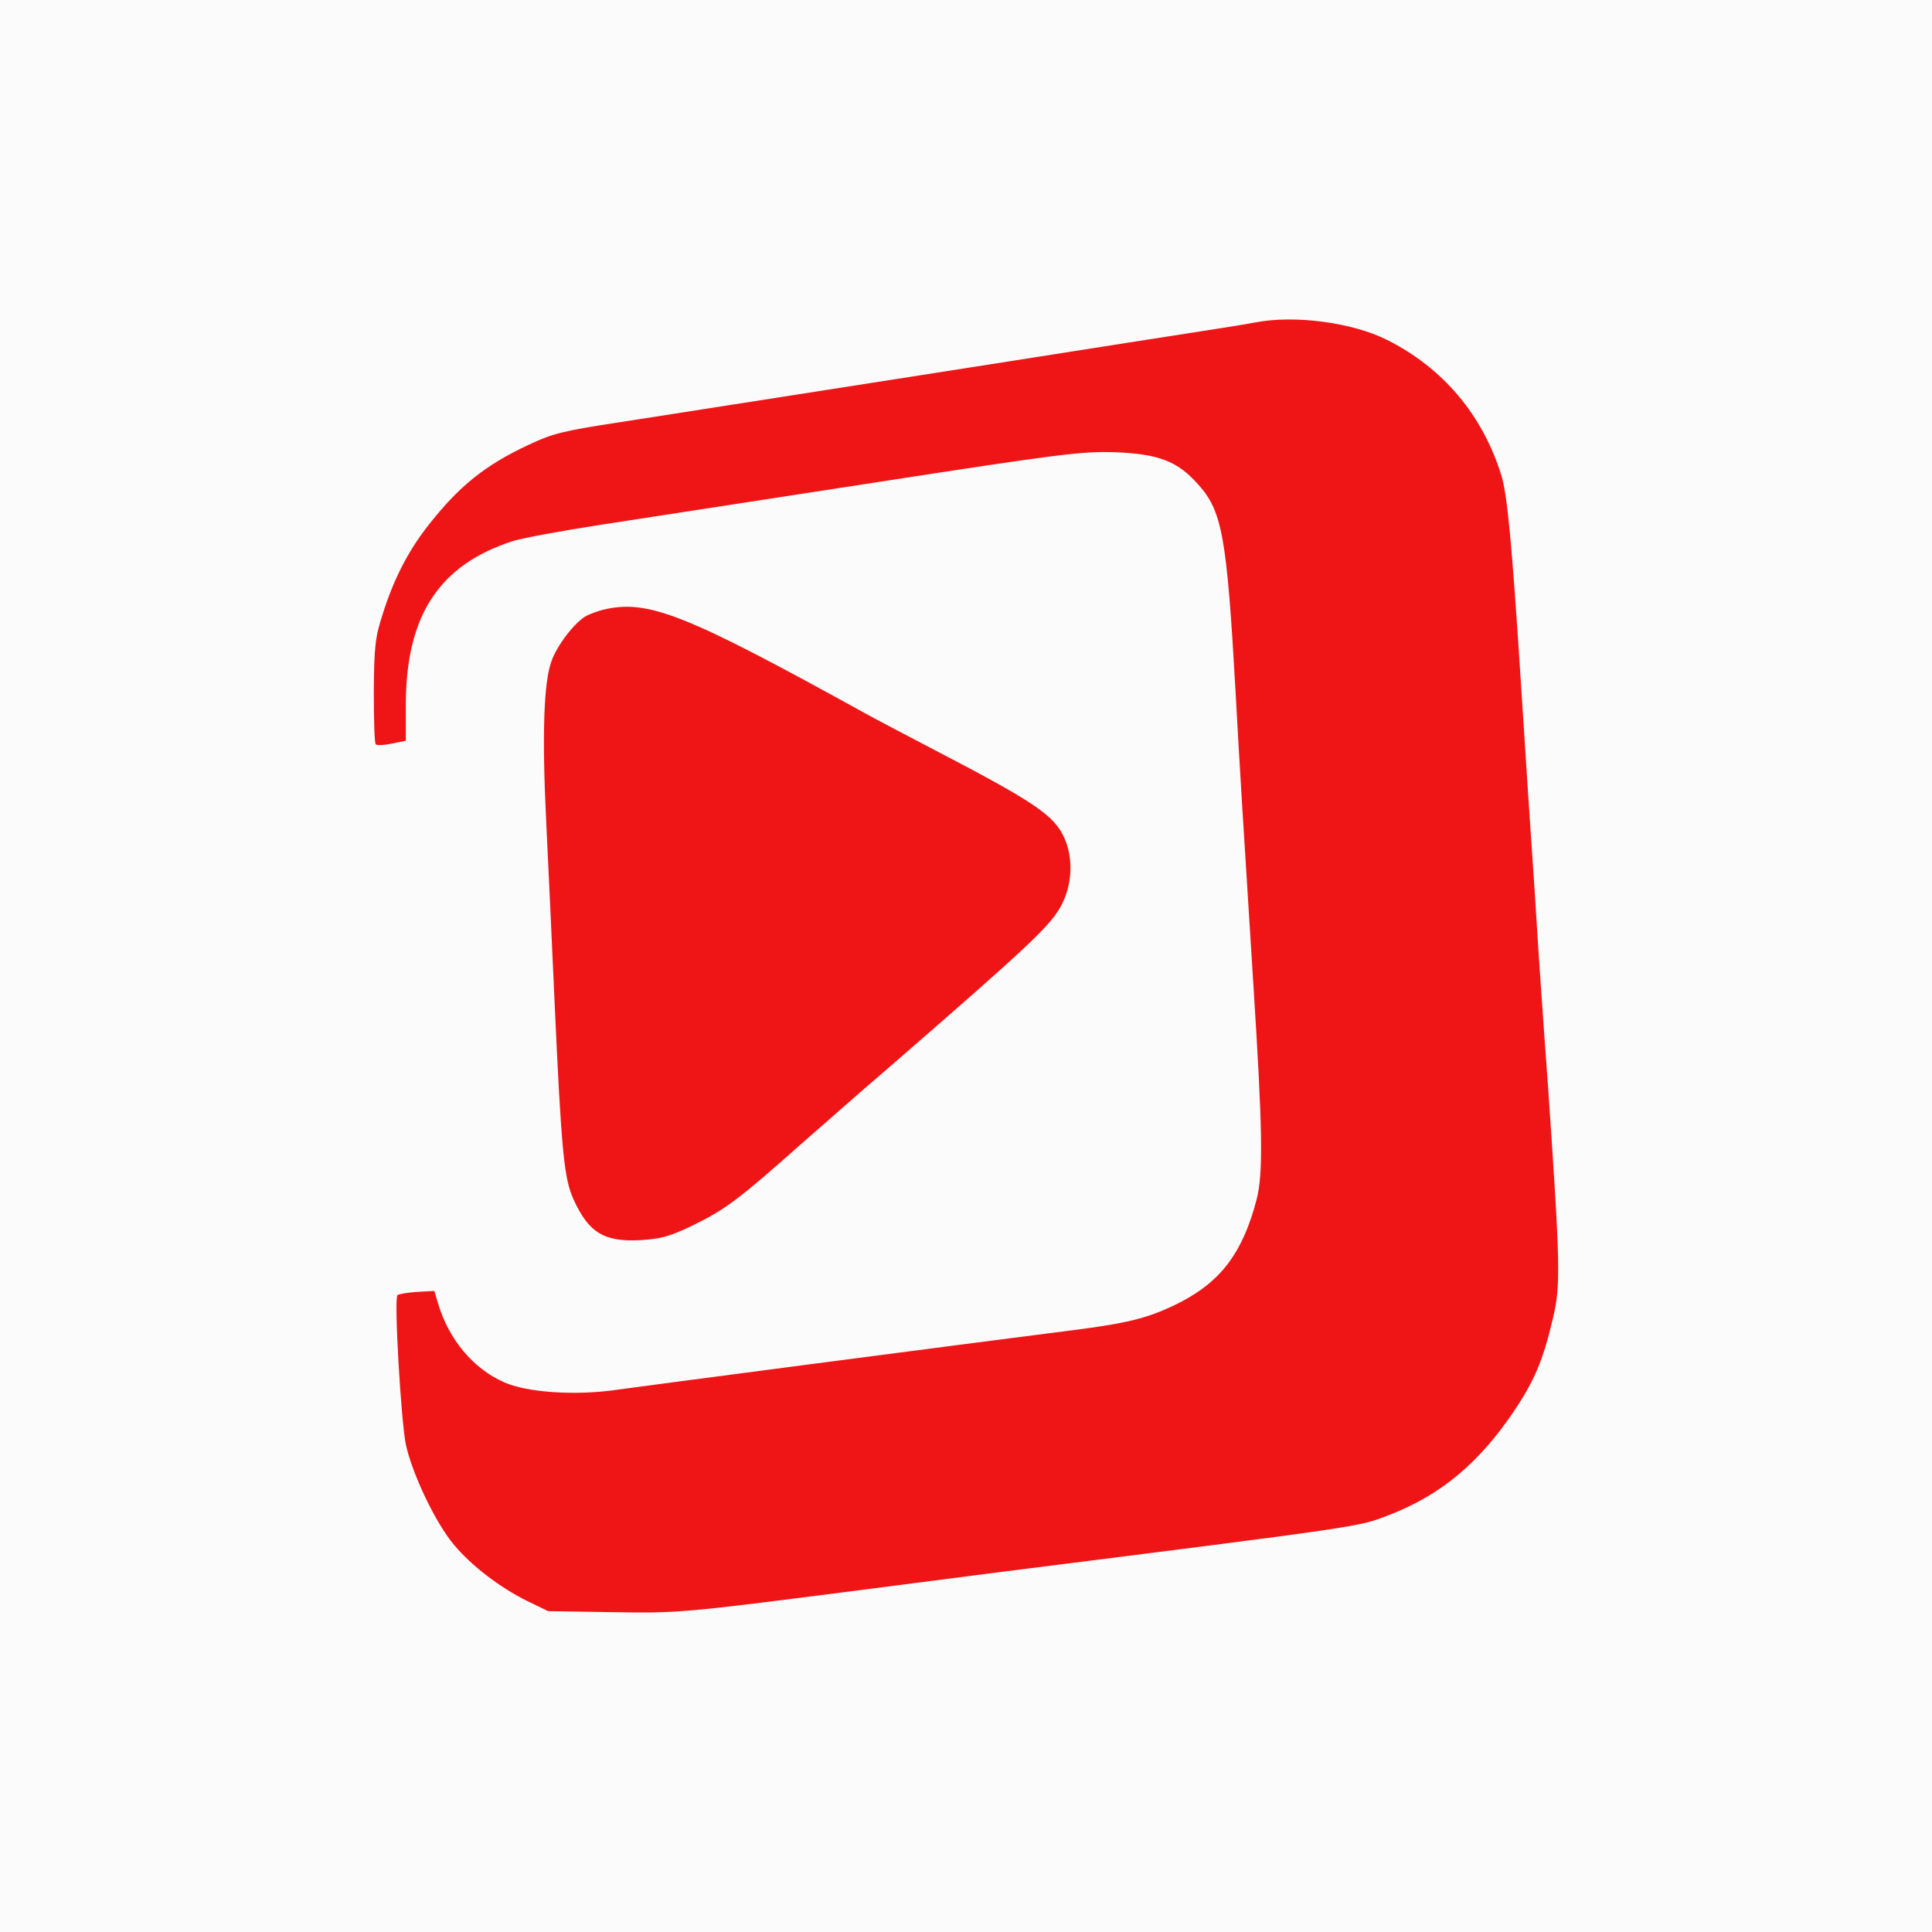
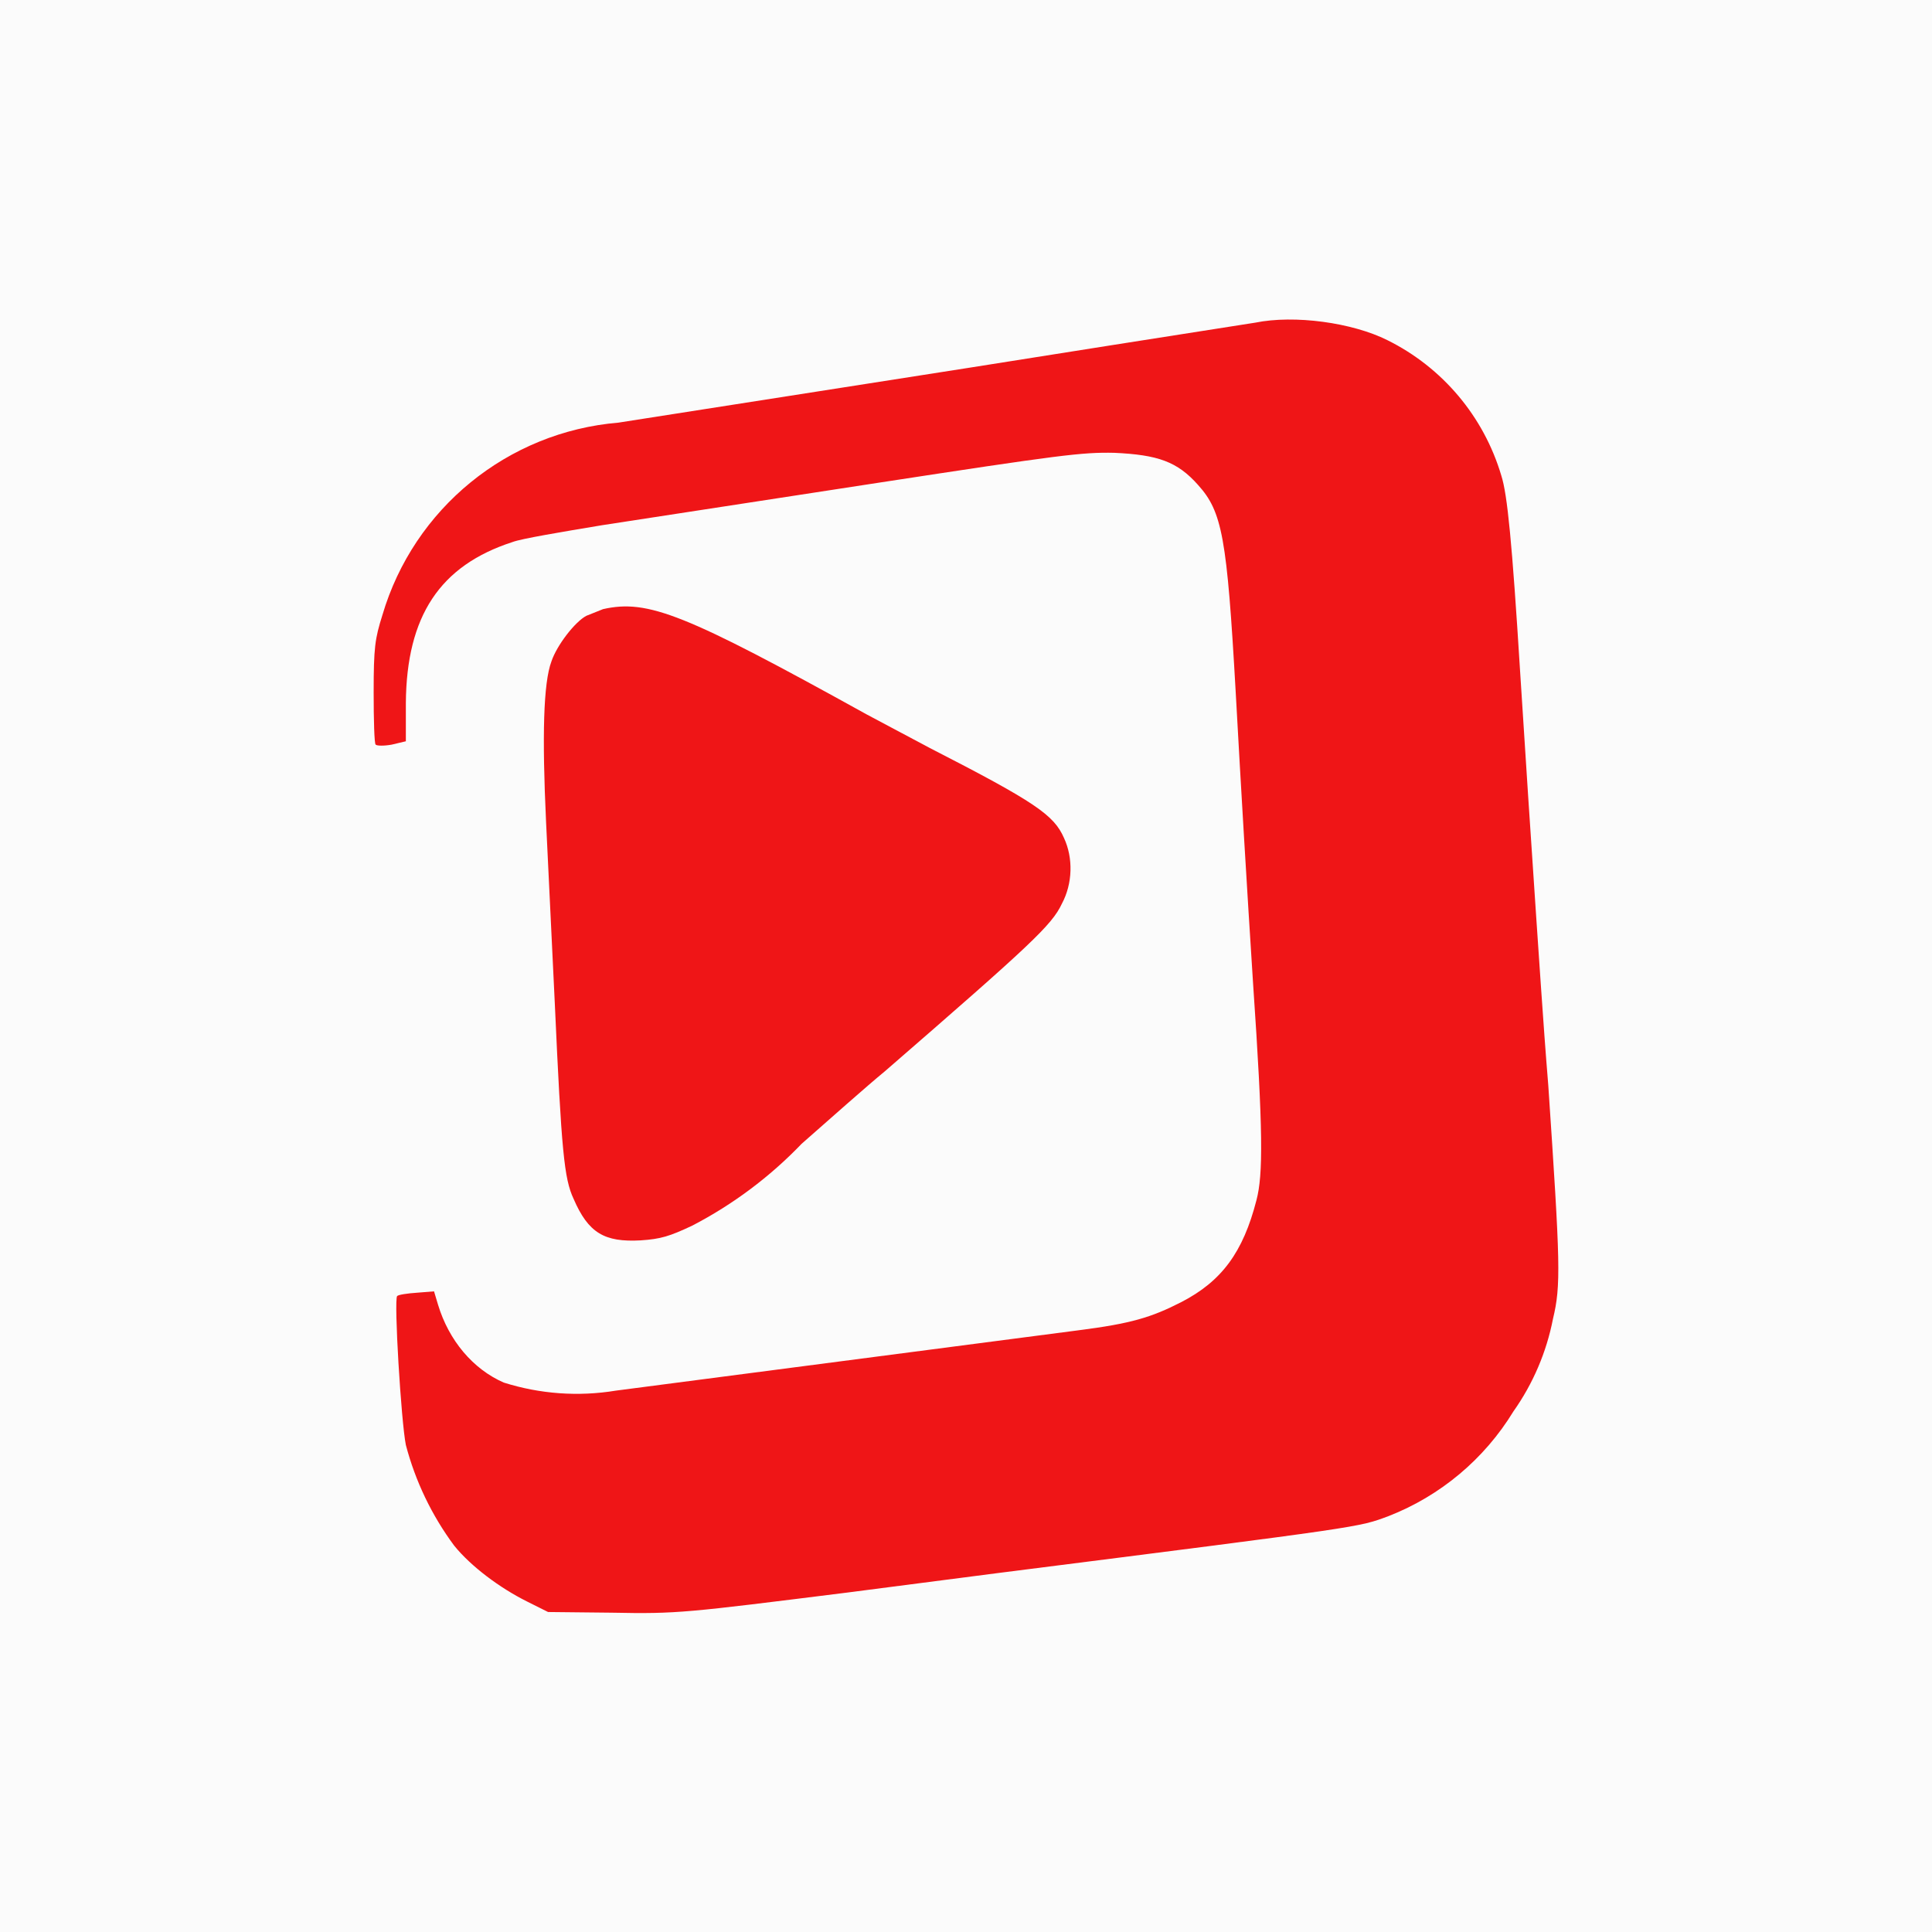
- <svg xmlns="http://www.w3.org/2000/svg" version="1.1" width="288" height="288" viewBox="0,0,288,288">
-   <g transform="translate(-96,-36)">
-     <g data-paper-data="{&quot;isPaintingLayer&quot;:true}" fill-rule="nonzero" stroke="none" stroke-linecap="butt" stroke-linejoin="miter" stroke-miterlimit="10" stroke-dasharray="" stroke-dashoffset="0" style="mix-blend-mode: normal">
-       <path d="M96,324v-288h288v288z" fill="#fbfbfb" stroke-width="0" />
-       <path d="M302.79,86.679c8.342,4.195 14.224,11.186 17.021,20.203c0.868,2.845 1.543,9.885 2.797,29.22c0.289,4.388 0.82,12.729 1.205,18.564c0.386,5.834 0.964,13.983 1.205,18.081c0.241,4.098 1.013,15.381 1.736,25.073c1.832,26.712 1.929,29.798 0.723,34.765c-1.447,6.172 -2.748,9.258 -5.834,13.838c-5.207,7.715 -10.945,12.488 -18.612,15.43c-4.581,1.784 -3.279,1.591 -58.295,8.534c-7.136,0.916 -17.262,2.218 -22.421,2.893c-24.109,3.086 -25.314,3.231 -35.15,3.038l-9.451,-0.145l-3.182,-1.543c-4.002,-1.977 -8.293,-5.256 -10.849,-8.342c-2.748,-3.231 -6.22,-10.56 -7.184,-14.947c-0.723,-3.568 -1.784,-21.65 -1.254,-22.276c0.145,-0.145 1.447,-0.386 2.893,-0.482l2.604,-0.145l0.579,1.929c1.591,5.304 5.207,9.643 9.788,11.669c3.375,1.543 10.656,2.025 16.683,1.157c3.327,-0.482 50.821,-6.702 68.999,-9.017c7.763,-1.013 10.849,-1.832 15.333,-4.147c5.979,-3.134 9.161,-7.425 11.186,-15.188c1.013,-3.857 0.916,-10.367 -0.482,-32.209c-1.543,-24.398 -2.025,-32.209 -2.652,-43.637c-1.302,-23.048 -1.977,-26.809 -5.593,-30.811c-3.086,-3.472 -5.931,-4.532 -12.488,-4.774c-4.822,-0.145 -8.004,0.241 -35.44,4.484c-16.587,2.556 -35.006,5.4 -40.985,6.316c-5.979,0.916 -11.91,2.025 -13.26,2.459c-10.849,3.52 -15.815,10.945 -15.912,24.012v5.738l-2.122,0.434c-1.109,0.241 -2.218,0.289 -2.363,0.096c-0.193,-0.193 -0.289,-3.713 -0.289,-7.859c0.048,-6.654 0.193,-8.052 1.302,-11.476c1.591,-5.111 3.761,-9.402 6.75,-13.212c4.629,-5.931 8.534,-9.065 15.044,-12.103c3.568,-1.688 5.159,-2.073 13.356,-3.327c11.62,-1.832 14.369,-2.218 52.46,-8.197c17.117,-2.7 33.173,-5.207 35.681,-5.593c2.507,-0.386 5.545,-0.868 6.75,-1.109c5.931,-1.157 14.562,0 19.721,2.604z" fill="#ef1517" stroke-width="1" />
-       <path d="M225.208,142.466c1.205,0.675 5.449,2.893 9.402,4.966c15.767,8.197 18.515,10.077 20.058,13.501c1.302,2.893 1.205,6.75 -0.338,9.788c-1.543,3.134 -4.581,5.979 -26.423,24.928c-2.797,2.363 -8.342,7.281 -12.44,10.849c-9.451,8.39 -11.331,9.788 -16.249,12.199c-3.423,1.639 -4.677,1.977 -7.763,2.17c-5.4,0.289 -7.715,-1.109 -9.981,-6.124c-1.398,-3.134 -1.784,-7.04 -2.797,-29.22c-0.386,-8.776 -0.964,-20.926 -1.254,-27.002c-0.627,-12.826 -0.386,-20.733 0.771,-23.916c0.82,-2.411 3.52,-5.883 5.207,-6.799c0.579,-0.289 1.736,-0.723 2.507,-0.916c6.702,-1.591 12.151,0.579 39.297,15.574z" fill="#ef1517" stroke-width="1" />
-     </g>
+ <svg xmlns="http://www.w3.org/2000/svg" width="288" height="288">
+   <g stroke-miterlimit="10" data-paper-data="{&quot;isPaintingLayer&quot;:true}" style="mix-blend-mode:normal">
+     <path fill="#fbfbfb" d="M0 288V0h288v288z" />
+     <path fill="#ef1517" d="M206.8 50.7a33 33 0 0 1 17 20.2c.9 2.8 1.6 9.9 2.8 29.2l1.2 18.6 1.2 18c.3 4.1 1 15.4 1.8 25.1 1.8 26.7 1.9 29.8.7 34.8a35.7 35.7 0 0 1-5.9 13.8A38 38 0 0 1 207 226c-4.6 1.7-3.2 1.5-58.3 8.5l-22.4 2.9c-24 3-25.3 3.2-35.1 3l-9.5-.1-3.2-1.6c-4-2-8.3-5.2-10.8-8.3a43.9 43.9 0 0 1-7.2-15c-.7-3.5-1.8-21.6-1.3-22.2.2-.2 1.5-.4 3-.5l2.5-.2.6 2c1.6 5.3 5.2 9.6 9.8 11.6a36 36 0 0 0 16.7 1.2l69-9c7.8-1 10.8-1.9 15.3-4.2 6-3.1 9.2-7.4 11.2-15.2 1-3.8 1-10.3-.5-32.2a4743 4743 0 0 1-2.6-43.6c-1.3-23-2-26.8-5.6-30.8-3.1-3.5-6-4.5-12.5-4.8-4.8-.1-8 .3-35.4 4.5l-41 6.3c-6 1-12 2-13.3 2.5-10.8 3.5-15.8 11-15.9 24v5.7l-2.1.5c-1.1.2-2.2.2-2.4 0-.2-.1-.3-3.7-.3-7.8 0-6.7.2-8 1.3-11.5A40.2 40.2 0 0 1 92.2 63l52.4-8.2a16436.7 16436.7 0 0 1 42.5-6.7c5.9-1.2 14.5 0 19.7 2.6z" />
+     <path fill="#ef1517" d="m129.2 106.5 9.4 5c15.8 8.1 18.5 10 20 13.4 1.4 3 1.3 6.8-.3 9.8-1.5 3.2-4.5 6-26.4 25-2.8 2.3-8.3 7.2-12.4 10.8a62.5 62.5 0 0 1-16.3 12.2c-3.4 1.6-4.7 2-7.7 2.2-5.4.3-7.8-1.1-10-6.2-1.4-3-1.8-7-2.8-29.2l-1.3-27c-.6-12.8-.4-20.7.8-23.9.8-2.4 3.5-5.9 5.2-6.8l2.5-1c6.7-1.5 12.2.7 39.3 15.7z" />
  </g>
</svg>
